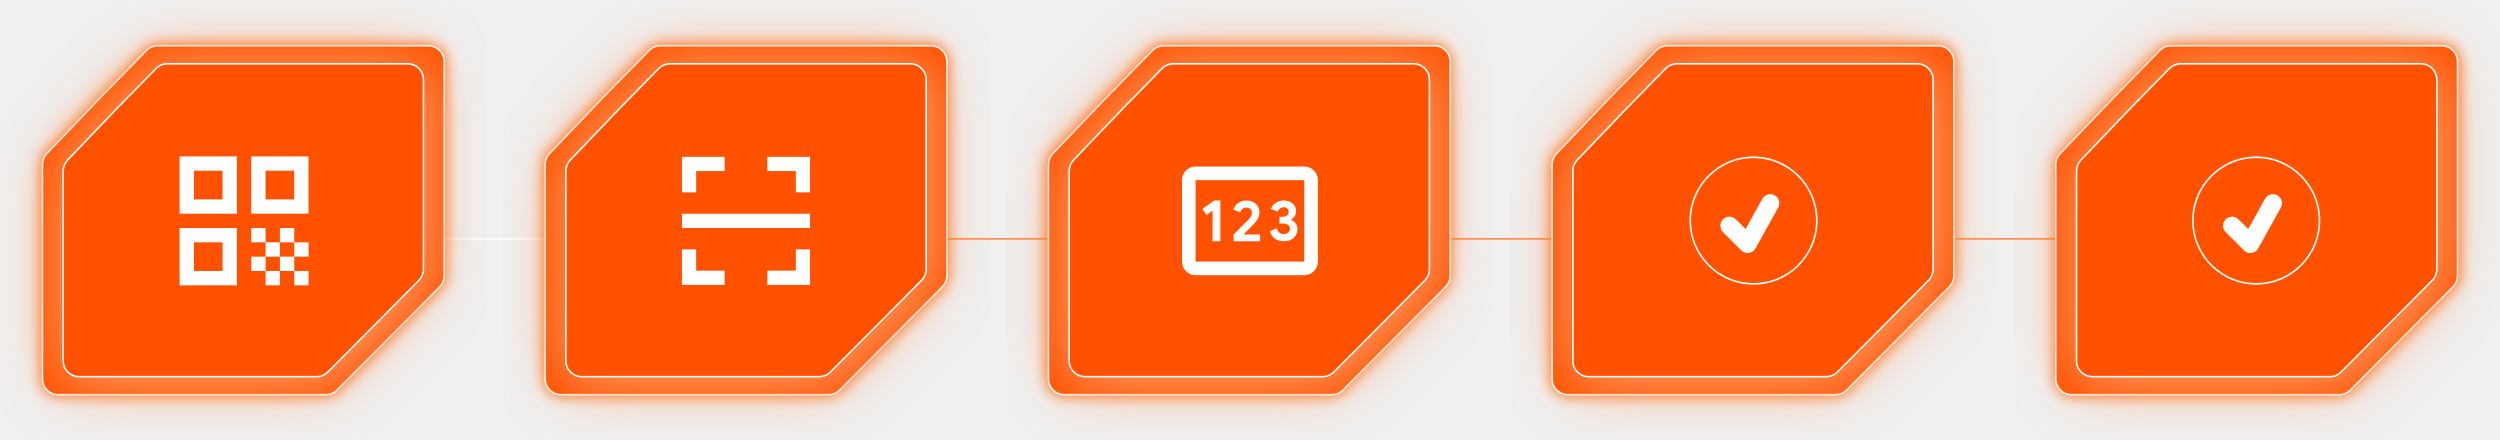
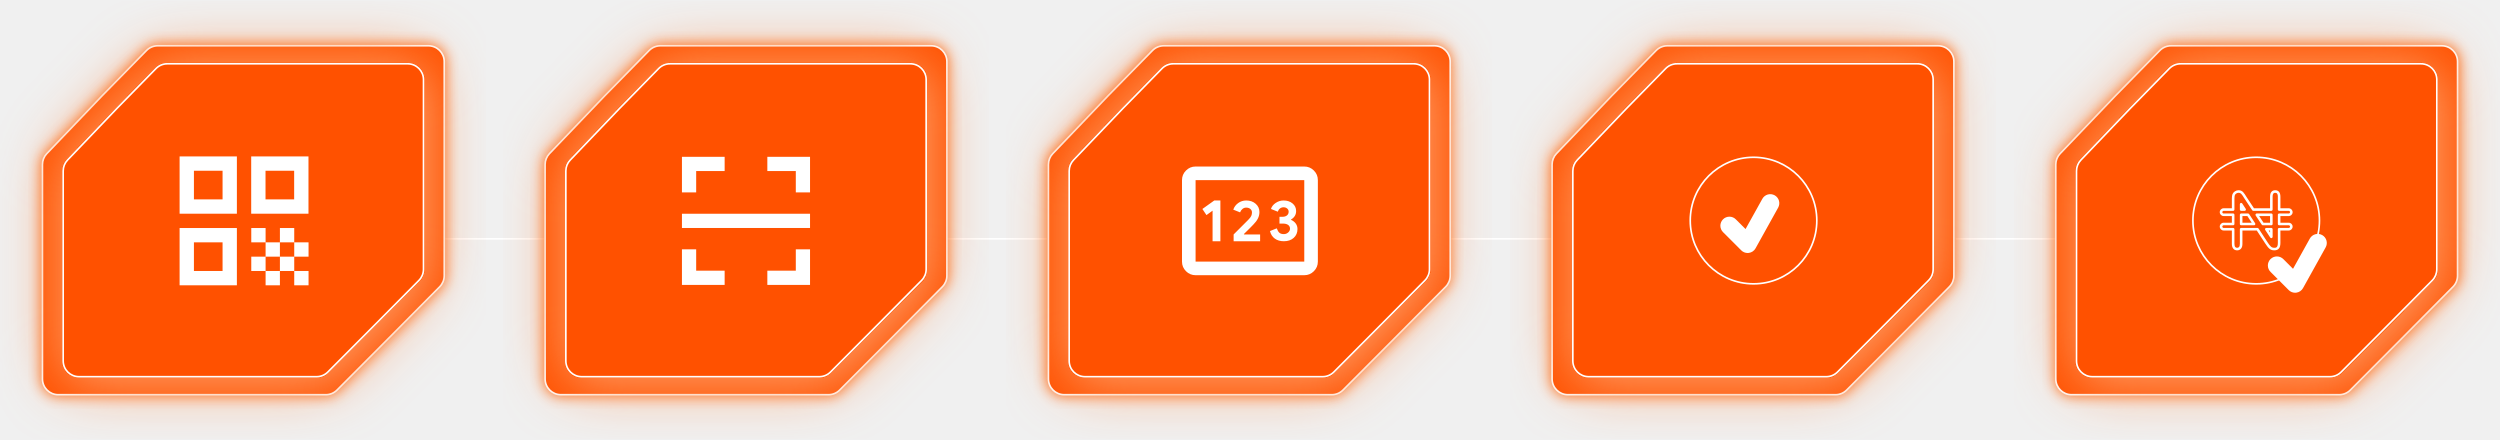
<svg xmlns="http://www.w3.org/2000/svg" width="1502" height="264" viewBox="0 0 1502 264" fill="none">
  <line x1="267" y1="143.5" x2="327" y2="143.5" stroke="white" />
-   <line x1="569" y1="143.5" x2="629" y2="143.5" stroke="#FF8A4A" />
-   <line x1="872" y1="143.5" x2="932" y2="143.5" stroke="#FF8A4A" />
-   <line x1="1175" y1="143.5" x2="1235" y2="143.5" stroke="#FF8A4A" />
-   <g filter="url(#filter0_f_148_24)">
+   <line x1="569" y1="143.5" x2="629" y2="143.5" stroke="white" />
+   <line x1="872" y1="143.5" x2="932" y2="143.5" stroke="white" />
+   <line x1="1175" y1="143.5" x2="1235" y2="143.5" stroke="white" />
+   <g filter="url(#filter0_f_185_1066)">
    <path d="M61.077 57.121L87.653 30.001C89.534 28.082 92.109 27 94.796 27L257.395 27C262.918 27 267.395 31.477 267.395 37V165.634C267.395 168.273 266.352 170.804 264.494 172.677L234.194 203.216L202.829 234.704C200.952 236.588 198.403 237.647 195.744 237.647H35.001C29.479 237.647 25.001 233.17 25.001 227.647L25 98.851C25 96.275 25.994 93.799 27.774 91.938L61.077 57.121Z" fill="#FF5E01" />
  </g>
  <path d="M94.796 27.5H257.396C262.642 27.5 266.896 31.753 266.896 37V165.634C266.896 168.14 265.904 170.546 264.139 172.325L233.839 202.863L202.475 234.352C200.692 236.141 198.27 237.147 195.744 237.147H35.001C29.755 237.147 25.501 232.894 25.501 227.647L25.5 98.851C25.5 96.404 26.444 94.052 28.135 92.284L61.434 57.471L61.435 57.472L88.011 30.351C89.797 28.527 92.243 27.5 94.796 27.5Z" fill="#FF5100" stroke="white" />
-   <g filter="url(#filter1_f_148_24)">
-     <path d="M69.822 64.85L93.365 40.825C95.246 38.906 97.82 37.824 100.507 37.824L244.934 37.824C250.457 37.824 254.934 42.301 254.934 47.824V161.786C254.934 164.424 253.892 166.956 252.033 168.829L225.145 195.928L197.305 223.878C195.429 225.762 192.879 226.821 190.22 226.821H47.454C41.931 226.821 37.454 222.343 37.454 216.821L37.453 102.702C37.453 100.127 38.447 97.651 40.227 95.79L69.822 64.85Z" fill="#FF833B" />
+   <g filter="url(#filter1_f_185_1066)">
+     <path d="M69.826 64.851L93.368 40.826C95.249 38.907 97.823 37.825 100.511 37.825L244.938 37.825C250.461 37.825 254.938 42.303 254.938 47.825V161.787C254.938 164.426 253.895 166.957 252.037 168.83L225.149 195.929L197.309 223.879C195.433 225.763 192.883 226.822 190.224 226.822H47.458C41.935 226.822 37.458 222.345 37.458 216.822L37.457 102.703C37.457 100.128 38.45 97.652 40.23 95.791L69.826 64.851Z" fill="#FF833B" />
  </g>
-   <g filter="url(#filter2_d_148_24)">
-     <path d="M69.822 64.85L93.365 40.825C95.246 38.906 97.82 37.824 100.507 37.824L244.934 37.824C250.457 37.824 254.934 42.301 254.934 47.824V161.786C254.934 164.424 253.892 166.956 252.033 168.829L225.145 195.928L197.305 223.878C195.429 225.762 192.879 226.821 190.22 226.821H47.454C41.931 226.821 37.454 222.343 37.454 216.821L37.453 102.702C37.453 100.127 38.447 97.651 40.227 95.79L69.822 64.85Z" fill="#FF5100" />
-     <path d="M100.507 38.324H244.935C250.181 38.324 254.435 42.578 254.435 47.824V161.786C254.434 164.293 253.443 166.697 251.678 168.477L224.791 195.575L196.951 223.524C195.169 225.314 192.747 226.32 190.221 226.32H47.454C42.208 226.32 37.954 222.067 37.954 216.82L37.953 102.702C37.953 100.256 38.897 97.904 40.588 96.136L70.184 65.195L70.183 65.194L93.722 41.175C95.508 39.352 97.954 38.324 100.507 38.324Z" stroke="white" />
+   <g filter="url(#filter2_d_185_1066)">
+     <path d="M69.826 64.851L93.369 40.826C95.249 38.907 97.824 37.825 100.511 37.825L244.938 37.825C250.461 37.825 254.938 42.302 254.938 47.825V161.787C254.938 164.425 253.895 166.957 252.037 168.83L225.149 195.929L197.309 223.879C195.433 225.763 192.883 226.822 190.224 226.822H47.458C41.935 226.822 37.458 222.344 37.458 216.822L37.457 102.703C37.457 100.128 38.451 97.652 40.231 95.791L69.826 64.851Z" fill="#FF5100" />
+     <path d="M100.511 38.325H244.938C250.185 38.325 254.438 42.579 254.438 47.825V161.787C254.438 164.294 253.447 166.698 251.682 168.478L224.795 195.576L196.955 223.525C195.172 225.315 192.751 226.321 190.225 226.321H47.458C42.211 226.321 37.958 222.068 37.958 216.821L37.957 102.703C37.957 100.257 38.901 97.905 40.592 96.137L70.188 65.196L70.186 65.195L93.726 41.176C95.512 39.352 97.958 38.325 100.511 38.325Z" stroke="white" />
  </g>
-   <path d="M107.906 128.394H142.32V93.981H107.906V128.394ZM116.51 102.584H133.716V119.791H116.51V102.584ZM107.906 171.411H142.32V136.997H107.906V171.411ZM116.51 145.601H133.716V162.808H116.51V145.601ZM150.923 93.981V128.394H185.337V93.981H150.923ZM176.733 119.791H159.527V102.584H176.733V119.791ZM150.966 136.997H159.57V145.601H150.966V136.997ZM159.57 145.601H168.173V154.204H159.57V145.601ZM150.966 154.204H159.57V162.808H150.966V154.204ZM168.173 154.204H176.776V162.808H168.173V154.204ZM176.776 162.808H185.38V171.411H176.776V162.808ZM159.57 162.808H168.173V171.411H159.57V162.808ZM168.173 136.997H176.776V145.601H168.173V136.997ZM176.776 145.601H185.38V154.204H176.776V145.601Z" fill="white" />
-   <g filter="url(#filter3_f_148_24)">
-     <path d="M363.077 57.121L389.654 30.001C391.534 28.082 394.109 27 396.796 27L559.395 27C564.918 27 569.395 31.477 569.395 37V165.634C569.395 168.273 568.352 170.804 566.494 172.677L536.194 203.216L504.829 234.704C502.952 236.588 500.403 237.647 497.744 237.647H337.001C331.479 237.647 327.001 233.17 327.001 227.647L327 98.851C327 96.275 327.994 93.799 329.774 91.938L363.077 57.121Z" fill="#FF5E01" />
+   <path d="M107.904 128.392H142.318V93.978H107.904V128.392ZM116.508 102.582H133.715V119.789H116.508V102.582ZM107.904 171.409H142.318V136.996H107.904V171.409ZM116.508 145.599H133.715V162.806H116.508V145.599ZM150.921 93.978V128.392H185.335V93.978H150.921ZM176.732 119.789H159.525V102.582H176.732V119.789ZM150.964 136.996H159.568V145.599H150.964V136.996ZM159.568 145.599H168.171V154.202H159.568V145.599ZM150.964 154.202H159.568V162.806H150.964V154.202ZM168.171 154.202H176.775V162.806H168.171V154.202ZM176.775 162.806H185.378V171.409H176.775V162.806ZM159.568 162.806H168.171V171.409H159.568V162.806ZM168.171 136.996H176.775V145.599H168.171V136.996ZM176.775 145.599H185.378V154.202H176.775V145.599Z" fill="white" />
+   <g filter="url(#filter3_f_185_1066)">
+     <path d="M363.077 57.121L389.654 30.001C391.534 28.082 394.109 27 396.796 27L559.395 27C564.918 27 569.395 31.477 569.395 37V165.634C569.395 168.273 568.353 170.804 566.494 172.677L536.194 203.216L504.829 234.704C502.952 236.588 500.403 237.647 497.744 237.647H337.001C331.479 237.647 327.001 233.17 327.001 227.647L327 98.851C327 96.275 327.994 93.799 329.774 91.938L363.077 57.121Z" fill="#FF5E01" />
  </g>
  <path d="M396.796 27.5H559.396C564.642 27.5 568.896 31.753 568.896 37V165.634C568.896 168.14 567.904 170.546 566.139 172.325L535.839 202.863L504.475 234.352C502.692 236.141 500.27 237.147 497.744 237.147H337.001C331.755 237.147 327.501 232.894 327.501 227.647L327.5 98.851C327.5 96.404 328.444 94.052 330.135 92.284L363.434 57.471L363.435 57.472L390.011 30.351C391.798 28.527 394.243 27.5 396.796 27.5Z" fill="#FF5100" stroke="white" />
-   <g filter="url(#filter4_f_148_24)">
-     <path d="M371.822 64.85L395.365 40.825C397.246 38.906 399.82 37.824 402.507 37.824L546.934 37.824C552.457 37.824 556.934 42.301 556.934 47.824V161.786C556.934 164.424 555.892 166.956 554.033 168.829L527.145 195.928L499.305 223.878C497.429 225.762 494.879 226.821 492.22 226.821H349.454C343.932 226.821 339.454 222.343 339.454 216.821L339.453 102.702C339.453 100.127 340.447 97.651 342.227 95.79L371.822 64.85Z" fill="#FF833B" />
+   <g filter="url(#filter4_f_185_1066)">
+     <path d="M371.826 64.851L395.369 40.826C397.25 38.907 399.824 37.825 402.511 37.825L546.938 37.825C552.461 37.825 556.938 42.303 556.938 47.825V161.787C556.938 164.426 555.896 166.957 554.037 168.83L527.149 195.929L499.309 223.879C497.433 225.763 494.883 226.822 492.224 226.822H349.458C343.936 226.822 339.458 222.345 339.458 216.822L339.457 102.703C339.457 100.128 340.451 97.652 342.231 95.791L371.826 64.851Z" fill="#FF833B" />
  </g>
-   <g filter="url(#filter5_d_148_24)">
-     <path d="M371.822 64.85L395.365 40.825C397.246 38.906 399.82 37.824 402.507 37.824L546.934 37.824C552.457 37.824 556.934 42.301 556.934 47.824V161.786C556.934 164.424 555.892 166.956 554.033 168.829L527.145 195.928L499.305 223.878C497.429 225.762 494.879 226.821 492.22 226.821H349.454C343.932 226.821 339.454 222.343 339.454 216.821L339.453 102.702C339.453 100.127 340.447 97.651 342.227 95.79L371.822 64.85Z" fill="#FF5100" />
-     <path d="M402.507 38.324H546.935C552.181 38.324 556.435 42.578 556.435 47.824V161.786C556.434 164.293 555.443 166.697 553.678 168.477L526.791 195.575L498.951 223.524C497.169 225.314 494.747 226.32 492.221 226.32H349.454C344.208 226.32 339.954 222.067 339.954 216.82L339.953 102.702C339.953 100.256 340.897 97.904 342.588 96.136L372.184 65.195L372.183 65.194L395.722 41.175C397.508 39.352 399.954 38.324 402.507 38.324Z" stroke="white" />
+   <g filter="url(#filter5_d_185_1066)">
+     <path d="M371.826 64.851L395.369 40.826C397.249 38.907 399.824 37.825 402.511 37.825L546.938 37.825C552.461 37.825 556.938 42.303 556.938 47.825V161.787C556.938 164.426 555.895 166.957 554.037 168.83L527.149 195.929L499.309 223.879C497.433 225.763 494.883 226.822 492.224 226.822H349.458C343.935 226.822 339.458 222.345 339.458 216.822L339.457 102.703C339.457 100.128 340.451 97.652 342.231 95.791L371.826 64.851Z" fill="#FF5100" />
+     <path d="M402.511 38.325H546.938C552.185 38.325 556.438 42.579 556.438 47.825V161.787C556.438 164.294 555.447 166.698 553.682 168.478L526.795 195.576L498.955 223.526C497.172 225.315 494.75 226.321 492.225 226.322H349.458C344.211 226.321 339.958 222.068 339.958 216.822L339.957 102.703C339.957 100.257 340.901 97.905 342.592 96.137L372.187 65.197L372.186 65.196L395.726 41.176C397.512 39.353 399.958 38.325 402.511 38.325Z" stroke="white" />
  </g>
  <path d="M461.017 94.215H486.67V115.592H478.119V102.766H461.017V94.215ZM435.364 94.215V102.766H418.262V115.592H409.711V94.215H435.364ZM461.017 171.174V162.623H478.119V149.796H486.67V171.174H461.017ZM435.364 171.174H409.711V149.796H418.262V162.623H435.364V171.174ZM409.711 128.419H486.67V136.97H409.711V128.419Z" fill="white" />
-   <g filter="url(#filter6_f_148_24)">
-     <path d="M665.077 57.121L691.654 30.001C693.534 28.082 696.109 27 698.796 27L861.395 27C866.918 27 871.395 31.477 871.395 37V165.634C871.395 168.273 870.352 170.804 868.494 172.677L838.194 203.216L806.829 234.704C804.952 236.588 802.403 237.647 799.744 237.647H639.001C633.479 237.647 629.001 233.17 629.001 227.647L629 98.851C629 96.275 629.994 93.799 631.774 91.938L665.077 57.121Z" fill="#FF5E01" />
+   <g filter="url(#filter6_f_185_1066)">
+     <path d="M665.077 57.121L691.654 30.001C693.534 28.082 696.109 27 698.796 27L861.395 27C866.918 27 871.395 31.477 871.395 37V165.634C871.395 168.273 870.353 170.804 868.494 172.677L838.194 203.216L806.829 234.704C804.952 236.588 802.403 237.647 799.744 237.647H639.001C633.479 237.647 629.001 233.17 629.001 227.647L629 98.851C629 96.275 629.994 93.799 631.774 91.938L665.077 57.121Z" fill="#FF5E01" />
  </g>
-   <path d="M699.187 27.5H861.786C867.033 27.5 871.286 31.753 871.286 37V165.634C871.286 168.14 870.295 170.546 868.529 172.325L838.229 202.863L806.865 234.352C805.083 236.141 802.661 237.147 800.135 237.147H639.392C634.145 237.147 629.892 232.894 629.892 227.647L629.891 98.851C629.891 96.404 630.834 94.052 632.525 92.284L665.824 57.471L665.825 57.472L692.401 30.351C694.188 28.527 696.634 27.5 699.187 27.5Z" fill="#FF5100" stroke="white" />
-   <g filter="url(#filter7_f_148_24)">
-     <path d="M673.822 64.85L697.365 40.825C699.246 38.906 701.82 37.824 704.507 37.824L848.934 37.824C854.457 37.824 858.934 42.301 858.934 47.824V161.786C858.934 164.424 857.892 166.956 856.033 168.829L829.145 195.928L801.305 223.878C799.429 225.762 796.879 226.821 794.22 226.821H651.454C645.932 226.821 641.454 222.343 641.454 216.821L641.453 102.702C641.453 100.127 642.447 97.651 644.227 95.79L673.822 64.85Z" fill="#FF833B" />
+   <path d="M699.19 27.5H861.79C867.037 27.5 871.29 31.753 871.29 37V165.634C871.29 168.14 870.299 170.546 868.533 172.325L838.233 202.863L806.869 234.352C805.087 236.141 802.665 237.147 800.139 237.147H639.396C634.149 237.147 629.896 232.894 629.896 227.647L629.895 98.851C629.895 96.404 630.838 94.052 632.529 92.284L665.828 57.471L665.829 57.472L692.405 30.351C694.192 28.527 696.638 27.5 699.19 27.5Z" fill="#FF5100" stroke="white" />
+   <g filter="url(#filter7_f_185_1066)">
+     <path d="M673.826 64.851L697.369 40.826C699.249 38.907 701.824 37.825 704.511 37.825L848.938 37.825C854.461 37.825 858.938 42.303 858.938 47.825V161.787C858.938 164.426 857.896 166.957 856.037 168.83L829.149 195.929L801.309 223.879C799.433 225.763 796.883 226.822 794.224 226.822H651.458C645.935 226.822 641.458 222.345 641.458 216.822L641.457 102.703C641.457 100.128 642.451 97.652 644.231 95.791L673.826 64.851Z" fill="#FF833B" />
  </g>
-   <g filter="url(#filter8_d_148_24)">
-     <path d="M674.22 64.85L697.763 40.825C699.644 38.906 702.218 37.824 704.905 37.824L849.333 37.824C854.856 37.824 859.333 42.301 859.333 47.824V161.786C859.333 164.424 858.29 166.956 856.432 168.829L829.544 195.928L801.704 223.878C799.827 225.762 797.278 226.821 794.619 226.821H651.853C646.33 226.821 641.853 222.343 641.853 216.821L641.852 102.702C641.852 100.127 642.845 97.651 644.625 95.79L674.22 64.85Z" fill="#FF5100" />
-     <path d="M704.905 38.324H849.333C854.58 38.324 858.833 42.578 858.833 47.824V161.786C858.833 164.293 857.842 166.697 856.076 168.477L829.189 195.575L801.35 223.524C799.567 225.314 797.145 226.32 794.619 226.32H651.853C646.606 226.32 642.353 222.067 642.353 216.82L642.352 102.702C642.352 100.256 643.295 97.904 644.986 96.136L674.582 65.195L674.581 65.194L698.12 41.175C699.907 39.352 702.352 38.324 704.905 38.324Z" stroke="white" />
+   <g filter="url(#filter8_d_185_1066)">
+     <path d="M674.22 64.851L697.763 40.826C699.644 38.907 702.218 37.825 704.905 37.825L849.333 37.825C854.856 37.825 859.333 42.303 859.333 47.825V161.787C859.333 164.426 858.29 166.957 856.431 168.83L829.544 195.929L801.704 223.879C799.827 225.763 797.278 226.822 794.619 226.822H651.853C646.33 226.822 641.853 222.345 641.853 216.822L641.851 102.703C641.851 100.128 642.845 97.652 644.625 95.791L674.22 64.851Z" fill="#FF5100" />
+     <path d="M704.905 38.325H849.333C854.58 38.325 858.833 42.579 858.833 47.825V161.787C858.833 164.294 857.842 166.698 856.076 168.478L829.189 195.576L801.349 223.526C799.567 225.315 797.145 226.321 794.619 226.322H651.852C646.606 226.321 642.352 222.068 642.352 216.822L642.351 102.703C642.351 100.257 643.295 97.905 644.986 96.137L674.582 65.197L674.581 65.196L698.12 41.176C699.907 39.353 702.352 38.325 704.905 38.325Z" stroke="white" />
  </g>
-   <path d="M718.303 165.341C716.058 165.341 714.137 164.542 712.54 162.945C710.943 161.348 710.143 159.426 710.141 157.179V108.205C710.141 105.961 710.941 104.04 712.54 102.443C714.14 100.846 716.061 100.046 718.303 100.043H783.601C785.845 100.043 787.768 100.843 789.367 102.443C790.967 104.042 791.766 105.963 791.763 108.205V157.179C791.763 159.423 790.965 161.346 789.367 162.945C787.77 164.545 785.848 165.344 783.601 165.341H718.303ZM728.506 144.935H733.199V120.449H729.526L722.384 125.55L724.833 129.223L728.506 126.57V144.935ZM741.157 144.935H757.074V140.854H747.483L747.279 140.65C748.707 139.29 749.881 138.133 750.801 137.181C751.72 136.229 752.451 135.481 752.992 134.937C754.217 133.712 755.135 132.488 755.747 131.264C756.359 130.039 756.665 128.747 756.665 127.386C756.665 125.414 755.917 123.764 754.421 122.436C752.924 121.108 751.02 120.446 748.707 120.449C746.939 120.449 745.34 120.959 743.912 121.979C742.484 122.999 741.497 124.326 740.953 125.958L745.034 127.591C745.374 126.706 745.868 126.008 746.516 125.497C747.163 124.985 747.894 124.731 748.707 124.734C749.728 124.734 750.561 125.006 751.209 125.55C751.857 126.094 752.179 126.774 752.176 127.591C752.176 128.339 752.04 129.037 751.768 129.684C751.496 130.332 750.884 131.13 749.932 132.08L746.667 135.345L741.157 140.854V144.935ZM771.357 144.935C773.806 144.935 775.779 144.255 777.275 142.895C778.772 141.534 779.52 139.766 779.52 137.589C779.52 136.365 779.18 135.277 778.499 134.324C777.819 133.372 776.867 132.624 775.643 132.08V131.876C776.595 131.332 777.343 130.634 777.887 129.782C778.431 128.931 778.704 127.928 778.704 126.774C778.704 124.938 777.989 123.424 776.561 122.232C775.133 121.04 773.33 120.446 771.153 120.449C769.453 120.449 767.872 120.942 766.411 121.93C764.95 122.918 764.014 124.124 763.603 125.55L767.684 127.182C767.957 126.366 768.399 125.72 769.011 125.244C769.623 124.768 770.337 124.53 771.153 124.53C772.038 124.53 772.77 124.785 773.349 125.297C773.929 125.808 774.217 126.437 774.214 127.182C774.214 128.135 773.874 128.883 773.194 129.427C772.514 129.971 771.63 130.243 770.541 130.243H768.705V134.324H770.745C772.106 134.324 773.16 134.596 773.908 135.141C774.656 135.685 775.03 136.433 775.03 137.385C775.03 138.269 774.656 139.035 773.908 139.683C773.16 140.33 772.31 140.653 771.357 140.65C770.201 140.65 769.317 140.396 768.705 139.887C768.093 139.378 767.548 138.476 767.072 137.181L762.991 138.814C763.467 140.786 764.437 142.3 765.901 143.356C767.365 144.412 769.184 144.938 771.357 144.935ZM718.303 157.179H783.601V108.205H718.303V157.179Z" fill="white" />
-   <g filter="url(#filter9_f_148_24)">
+   <path d="M718.309 165.343C716.064 165.343 714.143 164.544 712.546 162.947C710.949 161.35 710.149 159.428 710.146 157.181V108.207C710.146 105.962 710.946 104.042 712.546 102.445C714.146 100.847 716.067 100.048 718.309 100.045H783.607C785.851 100.045 787.774 100.845 789.373 102.445C790.973 104.044 791.772 105.965 791.769 108.207V157.181C791.769 159.425 790.97 161.347 789.373 162.947C787.776 164.547 785.854 165.346 783.607 165.343H718.309ZM728.512 144.937H733.205V120.45H729.532L722.39 125.552L724.839 129.225L728.512 126.572V144.937ZM741.163 144.937H757.079V140.856H747.489L747.285 140.652C748.713 139.292 749.887 138.135 750.807 137.183C751.726 136.231 752.457 135.483 752.998 134.938C754.223 133.714 755.141 132.49 755.753 131.265C756.365 130.041 756.671 128.749 756.671 127.388C756.671 125.416 755.923 123.766 754.427 122.438C752.93 121.11 751.026 120.448 748.713 120.45C746.945 120.45 745.346 120.961 743.918 121.981C742.489 123.001 741.503 124.328 740.959 125.96L745.04 127.592C745.38 126.708 745.874 126.01 746.522 125.499C747.169 124.987 747.9 124.733 748.713 124.736C749.733 124.736 750.567 125.008 751.215 125.552C751.862 126.096 752.185 126.776 752.182 127.592C752.182 128.341 752.046 129.039 751.774 129.686C751.502 130.334 750.89 131.132 749.937 132.082L746.673 135.347L741.163 140.856V144.937ZM771.363 144.937C773.812 144.937 775.785 144.257 777.281 142.897C778.777 141.536 779.526 139.768 779.526 137.591C779.526 136.367 779.185 135.279 778.505 134.326C777.825 133.374 776.873 132.626 775.649 132.082V131.878C776.601 131.333 777.349 130.636 777.893 129.784C778.437 128.932 778.709 127.93 778.709 126.776C778.709 124.94 777.995 123.426 776.567 122.234C775.138 121.042 773.336 120.448 771.159 120.45C769.459 120.45 767.878 120.944 766.417 121.932C764.956 122.92 764.02 124.126 763.609 125.552L767.69 127.184C767.962 126.368 768.405 125.722 769.017 125.246C769.629 124.77 770.343 124.532 771.159 124.532C772.044 124.532 772.775 124.787 773.355 125.299C773.934 125.81 774.223 126.439 774.22 127.184C774.22 128.137 773.88 128.885 773.2 129.429C772.52 129.973 771.635 130.245 770.547 130.245H768.711V134.326H770.751C772.112 134.326 773.166 134.598 773.914 135.143C774.662 135.687 775.036 136.435 775.036 137.387C775.036 138.271 774.662 139.037 773.914 139.685C773.166 140.332 772.316 140.655 771.363 140.652C770.207 140.652 769.323 140.398 768.711 139.889C768.098 139.38 767.554 138.478 767.078 137.183L762.997 138.816C763.473 140.788 764.443 142.302 765.907 143.358C767.371 144.413 769.189 144.94 771.363 144.937ZM718.309 157.181H783.607V108.207H718.309V157.181Z" fill="white" />
+   <g filter="url(#filter9_f_185_1066)">
    <path d="M968.077 57.121L994.654 30.001C996.534 28.082 999.109 27 1001.8 27L1164.4 27C1169.92 27 1174.4 31.477 1174.4 37V165.634C1174.4 168.273 1173.35 170.804 1171.49 172.677L1141.19 203.216L1109.83 234.704C1107.95 236.588 1105.4 237.647 1102.74 237.647H942.001C936.479 237.647 932.001 233.17 932.001 227.647L932 98.851C932 96.275 932.994 93.799 934.774 91.938L968.077 57.121Z" fill="#FF5E01" />
  </g>
  <path d="M1001.8 27.5H1164.4C1169.64 27.5 1173.9 31.753 1173.9 37V165.634C1173.9 168.14 1172.9 170.546 1171.14 172.325L1140.84 202.863L1109.47 234.352C1107.69 236.141 1105.27 237.147 1102.74 237.147H942.001C936.755 237.147 932.501 232.894 932.501 227.647L932.5 98.851C932.5 96.404 933.444 94.052 935.135 92.284L968.434 57.471L968.435 57.472L995.011 30.351C996.798 28.527 999.243 27.5 1001.8 27.5Z" fill="#FF5100" stroke="white" />
-   <g filter="url(#filter10_f_148_24)">
-     <path d="M976.822 64.85L1000.36 40.825C1002.25 38.906 1004.82 37.824 1007.51 37.824L1151.93 37.824C1157.46 37.824 1161.93 42.301 1161.93 47.824V161.786C1161.93 164.424 1160.89 166.956 1159.03 168.829L1132.15 195.928L1104.31 223.878C1102.43 225.762 1099.88 226.821 1097.22 226.821H954.454C948.932 226.821 944.454 222.343 944.454 216.821L944.453 102.702C944.453 100.127 945.447 97.651 947.227 95.79L976.822 64.85Z" fill="#FF833B" />
+   <g filter="url(#filter10_f_185_1066)">
+     <path d="M976.826 64.851L1000.37 40.826C1002.25 38.907 1004.82 37.825 1007.51 37.825L1151.94 37.825C1157.46 37.825 1161.94 42.303 1161.94 47.825V161.787C1161.94 164.426 1160.9 166.957 1159.04 168.83L1132.15 195.929L1104.31 223.879C1102.43 225.763 1099.88 226.822 1097.22 226.822H954.458C948.935 226.822 944.458 222.345 944.458 216.822L944.457 102.703C944.457 100.128 945.451 97.652 947.231 95.791L976.826 64.851Z" fill="#FF833B" />
  </g>
-   <g filter="url(#filter11_d_148_24)">
-     <path d="M976.822 64.85L1000.36 40.825C1002.25 38.906 1004.82 37.824 1007.51 37.824L1151.93 37.824C1157.46 37.824 1161.93 42.301 1161.93 47.824V161.786C1161.93 164.424 1160.89 166.956 1159.03 168.829L1132.15 195.928L1104.31 223.878C1102.43 225.762 1099.88 226.821 1097.22 226.821H954.454C948.932 226.821 944.454 222.343 944.454 216.821L944.453 102.702C944.453 100.127 945.447 97.651 947.227 95.79L976.822 64.85Z" fill="#FF5100" />
-     <path d="M1007.51 38.324H1151.93C1157.18 38.324 1161.43 42.578 1161.43 47.824V161.786C1161.43 164.293 1160.44 166.697 1158.68 168.477L1131.79 195.575L1103.95 223.524C1102.17 225.314 1099.75 226.32 1097.22 226.32H954.454C949.208 226.32 944.954 222.067 944.954 216.82L944.953 102.702C944.953 100.256 945.897 97.904 947.588 96.136L977.184 65.195L977.183 65.194L1000.72 41.175C1002.51 39.352 1004.95 38.324 1007.51 38.324Z" stroke="white" />
+   <g filter="url(#filter11_d_185_1066)">
+     <path d="M976.826 64.851L1000.37 40.826C1002.25 38.907 1004.82 37.825 1007.51 37.825L1151.94 37.825C1157.46 37.825 1161.94 42.303 1161.94 47.825V161.787C1161.94 164.426 1160.9 166.957 1159.04 168.83L1132.15 195.929L1104.31 223.879C1102.43 225.763 1099.88 226.822 1097.22 226.822H954.458C948.935 226.822 944.458 222.345 944.458 216.822L944.457 102.703C944.457 100.128 945.45 97.652 947.231 95.791L976.826 64.851Z" fill="#FF5100" />
+     <path d="M1007.51 38.325H1151.94C1157.18 38.325 1161.44 42.579 1161.44 47.825V161.787C1161.44 164.294 1160.45 166.698 1158.68 168.478L1131.79 195.576L1103.95 223.526C1102.17 225.315 1099.75 226.321 1097.22 226.322H954.458C949.211 226.321 944.958 222.068 944.958 216.822L944.957 102.703C944.957 100.257 945.901 97.905 947.592 96.137L977.187 65.197L977.186 65.196L1000.73 41.176C1002.51 39.353 1004.96 38.325 1007.51 38.325Z" stroke="white" />
  </g>
  <circle cx="1053.52" cy="132.517" r="38.017" stroke="white" />
-   <path d="M1066.21 117.333C1065.59 116.986 1064.9 116.766 1064.19 116.684C1063.48 116.602 1062.77 116.661 1062.08 116.858C1061.39 117.054 1060.75 117.383 1060.19 117.828C1059.63 118.272 1059.17 118.822 1058.82 119.446L1048.72 137.616L1042.94 131.838C1042.44 131.318 1041.84 130.904 1041.18 130.619C1040.52 130.334 1039.8 130.184 1039.08 130.177C1038.36 130.171 1037.64 130.309 1036.97 130.582C1036.3 130.856 1035.7 131.26 1035.19 131.77C1034.68 132.281 1034.27 132.888 1034 133.556C1033.73 134.225 1033.59 134.941 1033.59 135.663C1033.6 136.385 1033.75 137.099 1034.04 137.762C1034.32 138.426 1034.73 139.026 1035.25 139.527L1046.13 150.404C1047.16 151.435 1048.55 152.001 1049.98 152.001L1050.73 151.946C1051.56 151.83 1052.36 151.521 1053.05 151.045C1053.75 150.569 1054.32 149.938 1054.73 149.202L1068.33 124.73C1068.67 124.105 1068.89 123.419 1068.97 122.709C1069.06 122 1069 121.281 1068.8 120.594C1068.61 119.908 1068.28 119.266 1067.83 118.707C1067.39 118.147 1066.84 117.68 1066.21 117.333Z" fill="white" />
-   <g filter="url(#filter12_f_148_24)">
+   <path d="M1066.22 117.333C1065.59 116.986 1064.9 116.765 1064.19 116.684C1063.48 116.602 1062.77 116.661 1062.08 116.857C1061.39 117.053 1060.75 117.383 1060.19 117.827C1059.63 118.271 1059.17 118.821 1058.82 119.446L1048.72 137.615L1042.94 131.837C1042.44 131.318 1041.84 130.903 1041.18 130.618C1040.52 130.333 1039.8 130.183 1039.08 130.177C1038.36 130.171 1037.64 130.308 1036.97 130.582C1036.3 130.855 1035.7 131.259 1035.19 131.77C1034.68 132.28 1034.27 132.888 1034 133.556C1033.73 134.224 1033.59 134.94 1033.59 135.662C1033.6 136.385 1033.75 137.098 1034.04 137.762C1034.32 138.425 1034.73 139.025 1035.25 139.527L1046.13 150.404C1047.16 151.434 1048.55 152 1049.98 152L1050.73 151.946C1051.56 151.829 1052.36 151.521 1053.05 151.044C1053.75 150.568 1054.32 149.938 1054.73 149.202L1068.33 124.729C1068.67 124.105 1068.89 123.418 1068.97 122.709C1069.06 121.999 1069 121.281 1068.8 120.594C1068.61 119.907 1068.28 119.266 1067.83 118.706C1067.39 118.147 1066.84 117.68 1066.22 117.333Z" fill="white" />
+   <g filter="url(#filter12_f_185_1066)">
    <path d="M1271.08 57.121L1297.65 30.001C1299.53 28.082 1302.11 27 1304.8 27L1467.4 27C1472.92 27 1477.4 31.477 1477.4 37V165.634C1477.4 168.273 1476.35 170.804 1474.49 172.677L1444.19 203.216L1412.83 234.704C1410.95 236.588 1408.4 237.647 1405.74 237.647H1245C1239.48 237.647 1235 233.17 1235 227.647L1235 98.851C1235 96.275 1235.99 93.799 1237.77 91.938L1271.08 57.121Z" fill="#FF5E01" />
  </g>
-   <path d="M1304.41 27.5H1467C1472.25 27.5 1476.5 31.753 1476.5 37V165.634C1476.5 168.14 1475.51 170.546 1473.75 172.325L1443.45 202.863L1412.08 234.352C1410.3 236.141 1407.88 237.147 1405.35 237.147H1244.61C1239.36 237.147 1235.11 232.894 1235.11 227.647L1235.11 98.851C1235.11 96.404 1236.05 94.052 1237.74 92.284L1271.04 57.471L1271.04 57.472L1297.62 30.351C1299.41 28.527 1301.85 27.5 1304.41 27.5Z" fill="#FF5100" stroke="white" />
-   <g filter="url(#filter13_f_148_24)">
-     <path d="M1279.83 64.85L1303.37 40.825C1305.25 38.906 1307.83 37.824 1310.51 37.824L1454.94 37.824C1460.47 37.824 1464.94 42.301 1464.94 47.824V161.786C1464.94 164.424 1463.9 166.956 1462.04 168.829L1435.15 195.928L1407.31 223.878C1405.44 225.762 1402.89 226.821 1400.23 226.821H1257.46C1251.94 226.821 1247.46 222.343 1247.46 216.821L1247.46 102.702C1247.46 100.127 1248.45 97.651 1250.23 95.79L1279.83 64.85Z" fill="#FF833B" />
+   <path d="M1304.4 27.5H1467C1472.25 27.5 1476.5 31.753 1476.5 37V165.634C1476.5 168.14 1475.51 170.546 1473.74 172.325L1443.44 202.863L1412.08 234.352C1410.3 236.141 1407.88 237.147 1405.35 237.147H1244.61C1239.36 237.147 1235.11 232.894 1235.11 227.647L1235.11 98.851C1235.11 96.404 1236.05 94.052 1237.74 92.284L1271.04 57.471L1271.04 57.472L1297.62 30.351C1299.4 28.527 1301.85 27.5 1304.4 27.5Z" fill="#FF5100" stroke="white" />
+   <g filter="url(#filter13_f_185_1066)">
+     <path d="M1279.83 64.851L1303.37 40.826C1305.25 38.907 1307.82 37.825 1310.51 37.825L1454.94 37.825C1460.46 37.825 1464.94 42.303 1464.94 47.825V161.787C1464.94 164.426 1463.9 166.957 1462.04 168.83L1435.15 195.929L1407.31 223.879C1405.43 225.763 1402.88 226.822 1400.22 226.822H1257.46C1251.94 226.822 1247.46 222.345 1247.46 216.822L1247.46 102.703C1247.46 100.128 1248.45 97.652 1250.23 95.791L1279.83 64.851Z" fill="#FF833B" />
  </g>
-   <g filter="url(#filter14_d_148_24)">
-     <path d="M1279.43 64.85L1302.97 40.825C1304.85 38.906 1307.43 37.824 1310.12 37.824L1454.54 37.824C1460.07 37.824 1464.54 42.301 1464.54 47.824V161.786C1464.54 164.424 1463.5 166.956 1461.64 168.829L1434.75 195.928L1406.91 223.878C1405.04 225.762 1402.49 226.821 1399.83 226.821H1257.06C1251.54 226.821 1247.06 222.343 1247.06 216.821L1247.06 102.702C1247.06 100.127 1248.06 97.651 1249.84 95.79L1279.43 64.85Z" fill="#FF5100" />
-     <path d="M1310.12 38.324H1454.54C1459.79 38.324 1464.04 42.578 1464.04 47.824V161.786C1464.04 164.293 1463.05 166.697 1461.29 168.477L1434.4 195.575L1406.56 223.524C1404.78 225.314 1402.36 226.32 1399.83 226.32H1257.06C1251.82 226.32 1247.56 222.067 1247.56 216.82L1247.56 102.702C1247.56 100.256 1248.51 97.904 1250.2 96.136L1279.79 65.195L1279.79 65.194L1303.33 41.175C1305.12 39.352 1307.56 38.324 1310.12 38.324Z" stroke="white" />
+   <g filter="url(#filter14_d_185_1066)">
+     <path d="M1279.43 64.851L1302.97 40.826C1304.85 38.907 1307.43 37.825 1310.12 37.825L1454.54 37.825C1460.07 37.825 1464.54 42.303 1464.54 47.825V161.787C1464.54 164.426 1463.5 166.957 1461.64 168.83L1434.75 195.929L1406.91 223.879C1405.04 225.763 1402.49 226.822 1399.83 226.822H1257.06C1251.54 226.822 1247.06 222.345 1247.06 216.822L1247.06 102.703C1247.06 100.128 1248.06 97.652 1249.84 95.791L1279.43 64.851Z" fill="#FF5100" />
+     <path d="M1310.12 38.325H1454.54C1459.79 38.325 1464.04 42.579 1464.04 47.825V161.787C1464.04 164.294 1463.05 166.698 1461.29 168.478L1434.4 195.576L1406.56 223.526C1404.78 225.315 1402.36 226.321 1399.83 226.322H1257.06C1251.82 226.321 1247.56 222.068 1247.56 216.822L1247.56 102.703C1247.56 100.257 1248.51 97.905 1250.2 96.137L1279.79 65.197L1279.79 65.196L1303.33 41.176C1305.12 39.353 1307.56 38.325 1310.12 38.325Z" stroke="white" />
  </g>
  <circle cx="1355.52" cy="132.517" r="38.017" stroke="white" />
-   <path d="M1368.21 117.333C1367.59 116.986 1366.9 116.766 1366.19 116.684C1365.48 116.602 1364.77 116.661 1364.08 116.858C1363.39 117.054 1362.75 117.383 1362.19 117.828C1361.63 118.272 1361.17 118.822 1360.82 119.446L1350.72 137.616L1344.94 131.838C1344.44 131.318 1343.84 130.904 1343.18 130.619C1342.52 130.334 1341.8 130.184 1341.08 130.177C1340.36 130.171 1339.64 130.309 1338.97 130.582C1338.3 130.856 1337.7 131.26 1337.19 131.77C1336.68 132.281 1336.27 132.888 1336 133.556C1335.73 134.225 1335.59 134.941 1335.59 135.663C1335.6 136.385 1335.75 137.099 1336.04 137.762C1336.32 138.426 1336.73 139.026 1337.25 139.527L1348.13 150.404C1349.16 151.435 1350.55 152.001 1351.98 152.001L1352.73 151.946C1353.56 151.83 1354.36 151.521 1355.05 151.045C1355.75 150.569 1356.32 149.938 1356.73 149.202L1370.33 124.73C1370.67 124.105 1370.89 123.419 1370.97 122.709C1371.06 122 1371 121.281 1370.8 120.594C1370.61 119.908 1370.28 119.266 1369.83 118.707C1369.39 118.147 1368.84 117.68 1368.21 117.333Z" fill="white" />
+   <path d="M1395.15 141.216C1394.52 140.869 1393.84 140.649 1393.13 140.567C1392.42 140.485 1391.7 140.544 1391.01 140.741C1390.32 140.937 1389.68 141.266 1389.12 141.711C1388.56 142.155 1388.1 142.705 1387.75 143.329L1377.65 161.499L1371.88 155.721C1371.37 155.201 1370.77 154.787 1370.11 154.502C1369.45 154.217 1368.73 154.067 1368.01 154.061C1367.29 154.054 1366.57 154.192 1365.91 154.465C1365.24 154.739 1364.63 155.143 1364.12 155.653C1363.61 156.164 1363.2 156.771 1362.93 157.439C1362.66 158.108 1362.52 158.824 1362.53 159.546C1362.53 160.268 1362.68 160.982 1362.97 161.645C1363.25 162.309 1363.67 162.909 1364.19 163.411L1375.06 174.287C1376.09 175.318 1377.48 175.884 1378.91 175.884L1379.66 175.829C1380.5 175.713 1381.29 175.404 1381.98 174.928C1382.68 174.452 1383.25 173.821 1383.66 173.086L1397.26 148.613C1397.6 147.988 1397.83 147.302 1397.91 146.592C1397.99 145.883 1397.93 145.164 1397.73 144.477C1397.54 143.791 1397.21 143.149 1396.77 142.59C1396.32 142.03 1395.77 141.563 1395.15 141.216Z" fill="white" />
+   <path d="M1366.39 150.413C1365.77 150.413 1365.21 150.322 1364.72 150.145C1364.23 149.971 1363.76 149.685 1363.33 149.3C1362.9 148.913 1362.48 148.45 1362.11 147.922C1361.72 147.384 1361.34 146.837 1360.97 146.294L1355.87 138.488H1347.25V146.493C1347.25 147.791 1346.95 148.779 1346.36 149.434C1345.76 150.092 1345.01 150.412 1344.08 150.412C1343.11 150.412 1342.36 150.088 1341.78 149.423C1341.2 148.762 1340.9 147.776 1340.9 146.493V138.488H1335.97C1334.68 138.488 1333.63 137.438 1333.63 136.147C1333.63 134.856 1334.68 133.806 1335.97 133.806H1340.9V129.81H1335.97C1334.68 129.811 1333.63 128.76 1333.63 127.47C1333.63 126.18 1334.68 125.129 1335.97 125.129H1340.9V119.294C1340.9 118.167 1341.03 117.281 1341.27 116.662C1341.57 115.946 1342.04 115.393 1342.73 114.951C1343.41 114.508 1344.13 114.293 1344.92 114.293C1345.53 114.293 1346.06 114.393 1346.5 114.591C1346.94 114.794 1347.32 115.058 1347.65 115.397C1347.99 115.742 1348.33 116.194 1348.69 116.739C1349.05 117.301 1349.42 117.886 1349.81 118.51L1354.19 125.129H1363.85V118.213C1363.85 116.897 1364.13 115.903 1364.68 115.256C1365.24 114.608 1365.97 114.293 1366.92 114.293C1367.91 114.293 1368.66 114.608 1369.23 115.258C1369.79 115.904 1370.07 116.899 1370.07 118.213V125.129H1375.07C1376.36 125.129 1377.41 126.179 1377.41 127.47C1377.41 128.761 1376.36 129.811 1375.07 129.811H1370.07V133.807H1375.07C1376.36 133.807 1377.41 134.857 1377.41 136.148C1377.41 137.439 1376.36 138.488 1375.07 138.488H1370.07V145.941C1370.07 148.95 1368.87 150.413 1366.39 150.413ZM1346.48 136.943H1356.29C1356.55 136.943 1356.8 137.075 1356.94 137.293L1362.25 145.437C1362.61 145.957 1362.99 146.495 1363.36 147.024C1363.67 147.457 1364.01 147.835 1364.36 148.148C1364.64 148.402 1364.94 148.584 1365.24 148.692C1365.57 148.81 1365.95 148.869 1366.4 148.869C1367.3 148.869 1368.53 148.869 1368.53 145.941V137.716C1368.53 137.289 1368.88 136.943 1369.3 136.943H1375.07C1375.51 136.943 1375.86 136.586 1375.86 136.147C1375.86 135.708 1375.51 135.351 1375.07 135.351H1369.3C1368.87 135.351 1368.53 135.005 1368.53 134.579V129.038C1368.53 128.611 1368.87 128.265 1369.3 128.265H1375.07C1375.51 128.265 1375.86 127.909 1375.86 127.47C1375.86 127.031 1375.51 126.674 1375.07 126.674H1369.3C1368.87 126.674 1368.53 126.328 1368.53 125.901V118.213C1368.53 117.054 1368.27 116.518 1368.06 116.272C1367.87 116.057 1367.59 115.837 1366.92 115.837C1366.42 115.837 1366.11 115.961 1365.85 116.263C1365.64 116.51 1365.39 117.047 1365.39 118.212V125.901C1365.39 126.327 1365.05 126.674 1364.62 126.674H1353.77C1353.51 126.674 1353.27 126.543 1353.13 126.327L1348.52 119.35C1348.12 118.716 1347.74 118.134 1347.39 117.576C1347.09 117.117 1346.81 116.747 1346.54 116.476C1346.35 116.275 1346.12 116.119 1345.86 115.996C1345.63 115.893 1345.31 115.837 1344.92 115.837C1344.43 115.837 1344 115.968 1343.57 116.247C1343.15 116.52 1342.87 116.837 1342.7 117.244C1342.61 117.47 1342.45 118.069 1342.45 119.294V125.901C1342.45 126.327 1342.1 126.674 1341.68 126.674H1335.97C1335.53 126.674 1335.17 127.031 1335.17 127.47C1335.17 127.909 1335.53 128.265 1335.97 128.265H1341.68C1342.1 128.265 1342.45 128.611 1342.45 129.038V134.579C1342.45 135.006 1342.1 135.352 1341.68 135.352H1335.97C1335.53 135.351 1335.17 135.709 1335.17 136.147C1335.17 136.585 1335.53 136.943 1335.97 136.943H1341.68C1342.1 136.943 1342.45 137.289 1342.45 137.716V146.493C1342.45 147.378 1342.62 148.04 1342.94 148.406C1343.22 148.729 1343.56 148.867 1344.08 148.867C1344.57 148.867 1344.91 148.727 1345.21 148.395C1345.54 148.041 1345.71 147.382 1345.71 146.494V137.716C1345.71 137.289 1346.05 136.943 1346.48 136.943ZM1364.62 143.085C1364.36 143.085 1364.12 142.959 1363.97 142.738L1360.94 138.141C1360.78 137.904 1360.77 137.599 1360.9 137.349C1361.04 137.099 1361.3 136.943 1361.58 136.943H1364.62C1365.04 136.943 1365.39 137.289 1365.39 137.716V142.313C1365.39 142.654 1365.17 142.954 1364.84 143.053C1364.77 143.074 1364.69 143.085 1364.62 143.085ZM1363.02 138.488L1363.85 139.741V138.488H1363.02ZM1364.62 135.351H1359.51C1359.25 135.351 1359.01 135.221 1358.86 135.005L1355.2 129.463C1355.04 129.226 1355.03 128.921 1355.17 128.671C1355.3 128.421 1355.56 128.265 1355.85 128.265H1364.62C1365.04 128.265 1365.39 128.611 1365.39 129.037V134.579C1365.39 135.006 1365.04 135.351 1364.62 135.351ZM1359.92 133.806H1363.85V129.81H1357.28L1359.92 133.806ZM1354.25 135.351H1346.48C1346.05 135.351 1345.71 135.005 1345.71 134.579V129.038C1345.71 128.611 1346.05 128.265 1346.48 128.265H1350.63C1350.89 128.265 1351.14 128.397 1351.28 128.616L1354.89 134.157C1355.05 134.395 1355.06 134.698 1354.93 134.947C1354.79 135.197 1354.53 135.351 1354.25 135.351ZM1347.25 133.806H1352.82L1350.21 129.81H1347.25V133.806ZM1348.59 126.675H1346.48C1346.05 126.675 1345.71 126.328 1345.71 125.902V122.672C1345.71 122.33 1345.93 122.028 1346.26 121.931C1346.59 121.834 1346.94 121.963 1347.13 122.249L1349.23 125.479C1349.39 125.717 1349.4 126.02 1349.27 126.27C1349.13 126.518 1348.87 126.675 1348.59 126.675Z" fill="white" />
  <defs>
-     <filter id="filter0_f_148_24" x="17" y="19" width="258.398" height="226.648" filterUnits="userSpaceOnUse" color-interpolation-filters="sRGB">
+     <filter id="filter0_f_185_1066" x="17" y="19" width="258.395" height="226.647" filterUnits="userSpaceOnUse" color-interpolation-filters="sRGB">
      <feFlood flood-opacity="0" result="BackgroundImageFix" />
      <feBlend mode="normal" in="SourceGraphic" in2="BackgroundImageFix" result="shape" />
-       <feGaussianBlur stdDeviation="4" result="effect1_foregroundBlur_148_24" />
+       <feGaussianBlur stdDeviation="4" result="effect1_foregroundBlur_185_1066" />
    </filter>
-     <filter id="filter1_f_148_24" x="0.553" y="0.924" width="291.284" height="262.796" filterUnits="userSpaceOnUse" color-interpolation-filters="sRGB">
+     <filter id="filter1_f_185_1066" x="0.557" y="0.925" width="291.281" height="262.796" filterUnits="userSpaceOnUse" color-interpolation-filters="sRGB">
      <feFlood flood-opacity="0" result="BackgroundImageFix" />
      <feBlend mode="normal" in="SourceGraphic" in2="BackgroundImageFix" result="shape" />
-       <feGaussianBlur stdDeviation="18.45" result="effect1_foregroundBlur_148_24" />
+       <feGaussianBlur stdDeviation="18.45" result="effect1_foregroundBlur_185_1066" />
    </filter>
-     <filter id="filter2_d_148_24" x="11.753" y="13.124" width="274.884" height="246.396" filterUnits="userSpaceOnUse" color-interpolation-filters="sRGB">
+     <filter id="filter2_d_185_1066" x="11.757" y="13.125" width="274.881" height="246.396" filterUnits="userSpaceOnUse" color-interpolation-filters="sRGB">
      <feFlood flood-opacity="0" result="BackgroundImageFix" />
      <feColorMatrix in="SourceAlpha" type="matrix" values="0 0 0 0 0 0 0 0 0 0 0 0 0 0 0 0 0 0 127 0" result="hardAlpha" />
      <feOffset dx="3" dy="4" />
      <feGaussianBlur stdDeviation="14.35" />
      <feComposite in2="hardAlpha" operator="out" />
      <feColorMatrix type="matrix" values="0 0 0 0 1 0 0 0 0 1 0 0 0 0 1 0 0 0 0.25 0" />
-       <feBlend mode="normal" in2="BackgroundImageFix" result="effect1_dropShadow_148_24" />
-       <feBlend mode="normal" in="SourceGraphic" in2="effect1_dropShadow_148_24" result="shape" />
+       <feBlend mode="normal" in2="BackgroundImageFix" result="effect1_dropShadow_185_1066" />
+       <feBlend mode="normal" in="SourceGraphic" in2="effect1_dropShadow_185_1066" result="shape" />
    </filter>
-     <filter id="filter3_f_148_24" x="319" y="19" width="258.398" height="226.648" filterUnits="userSpaceOnUse" color-interpolation-filters="sRGB">
+     <filter id="filter3_f_185_1066" x="319" y="19" width="258.395" height="226.647" filterUnits="userSpaceOnUse" color-interpolation-filters="sRGB">
      <feFlood flood-opacity="0" result="BackgroundImageFix" />
      <feBlend mode="normal" in="SourceGraphic" in2="BackgroundImageFix" result="shape" />
-       <feGaussianBlur stdDeviation="4" result="effect1_foregroundBlur_148_24" />
+       <feGaussianBlur stdDeviation="4" result="effect1_foregroundBlur_185_1066" />
    </filter>
-     <filter id="filter4_f_148_24" x="302.553" y="0.924" width="291.284" height="262.796" filterUnits="userSpaceOnUse" color-interpolation-filters="sRGB">
+     <filter id="filter4_f_185_1066" x="302.557" y="0.925" width="291.281" height="262.796" filterUnits="userSpaceOnUse" color-interpolation-filters="sRGB">
      <feFlood flood-opacity="0" result="BackgroundImageFix" />
      <feBlend mode="normal" in="SourceGraphic" in2="BackgroundImageFix" result="shape" />
-       <feGaussianBlur stdDeviation="18.45" result="effect1_foregroundBlur_148_24" />
+       <feGaussianBlur stdDeviation="18.45" result="effect1_foregroundBlur_185_1066" />
    </filter>
-     <filter id="filter5_d_148_24" x="313.753" y="13.124" width="274.884" height="246.396" filterUnits="userSpaceOnUse" color-interpolation-filters="sRGB">
+     <filter id="filter5_d_185_1066" x="313.757" y="13.125" width="274.881" height="246.396" filterUnits="userSpaceOnUse" color-interpolation-filters="sRGB">
      <feFlood flood-opacity="0" result="BackgroundImageFix" />
      <feColorMatrix in="SourceAlpha" type="matrix" values="0 0 0 0 0 0 0 0 0 0 0 0 0 0 0 0 0 0 127 0" result="hardAlpha" />
      <feOffset dx="3" dy="4" />
      <feGaussianBlur stdDeviation="14.35" />
      <feComposite in2="hardAlpha" operator="out" />
      <feColorMatrix type="matrix" values="0 0 0 0 1 0 0 0 0 1 0 0 0 0 1 0 0 0 0.25 0" />
-       <feBlend mode="normal" in2="BackgroundImageFix" result="effect1_dropShadow_148_24" />
-       <feBlend mode="normal" in="SourceGraphic" in2="effect1_dropShadow_148_24" result="shape" />
+       <feBlend mode="normal" in2="BackgroundImageFix" result="effect1_dropShadow_185_1066" />
+       <feBlend mode="normal" in="SourceGraphic" in2="effect1_dropShadow_185_1066" result="shape" />
    </filter>
-     <filter id="filter6_f_148_24" x="621" y="19" width="258.398" height="226.648" filterUnits="userSpaceOnUse" color-interpolation-filters="sRGB">
+     <filter id="filter6_f_185_1066" x="621" y="19" width="258.395" height="226.647" filterUnits="userSpaceOnUse" color-interpolation-filters="sRGB">
      <feFlood flood-opacity="0" result="BackgroundImageFix" />
      <feBlend mode="normal" in="SourceGraphic" in2="BackgroundImageFix" result="shape" />
-       <feGaussianBlur stdDeviation="4" result="effect1_foregroundBlur_148_24" />
+       <feGaussianBlur stdDeviation="4" result="effect1_foregroundBlur_185_1066" />
    </filter>
-     <filter id="filter7_f_148_24" x="604.553" y="0.924" width="291.284" height="262.796" filterUnits="userSpaceOnUse" color-interpolation-filters="sRGB">
+     <filter id="filter7_f_185_1066" x="604.557" y="0.925" width="291.281" height="262.796" filterUnits="userSpaceOnUse" color-interpolation-filters="sRGB">
      <feFlood flood-opacity="0" result="BackgroundImageFix" />
      <feBlend mode="normal" in="SourceGraphic" in2="BackgroundImageFix" result="shape" />
-       <feGaussianBlur stdDeviation="18.45" result="effect1_foregroundBlur_148_24" />
+       <feGaussianBlur stdDeviation="18.45" result="effect1_foregroundBlur_185_1066" />
    </filter>
-     <filter id="filter8_d_148_24" x="616.152" y="13.124" width="274.884" height="246.396" filterUnits="userSpaceOnUse" color-interpolation-filters="sRGB">
+     <filter id="filter8_d_185_1066" x="616.152" y="13.125" width="274.881" height="246.396" filterUnits="userSpaceOnUse" color-interpolation-filters="sRGB">
      <feFlood flood-opacity="0" result="BackgroundImageFix" />
      <feColorMatrix in="SourceAlpha" type="matrix" values="0 0 0 0 0 0 0 0 0 0 0 0 0 0 0 0 0 0 127 0" result="hardAlpha" />
      <feOffset dx="3" dy="4" />
      <feGaussianBlur stdDeviation="14.35" />
      <feComposite in2="hardAlpha" operator="out" />
      <feColorMatrix type="matrix" values="0 0 0 0 1 0 0 0 0 1 0 0 0 0 1 0 0 0 0.25 0" />
-       <feBlend mode="normal" in2="BackgroundImageFix" result="effect1_dropShadow_148_24" />
-       <feBlend mode="normal" in="SourceGraphic" in2="effect1_dropShadow_148_24" result="shape" />
+       <feBlend mode="normal" in2="BackgroundImageFix" result="effect1_dropShadow_185_1066" />
+       <feBlend mode="normal" in="SourceGraphic" in2="effect1_dropShadow_185_1066" result="shape" />
    </filter>
-     <filter id="filter9_f_148_24" x="924" y="19" width="258.398" height="226.648" filterUnits="userSpaceOnUse" color-interpolation-filters="sRGB">
+     <filter id="filter9_f_185_1066" x="924" y="19" width="258.395" height="226.647" filterUnits="userSpaceOnUse" color-interpolation-filters="sRGB">
      <feFlood flood-opacity="0" result="BackgroundImageFix" />
      <feBlend mode="normal" in="SourceGraphic" in2="BackgroundImageFix" result="shape" />
-       <feGaussianBlur stdDeviation="4" result="effect1_foregroundBlur_148_24" />
+       <feGaussianBlur stdDeviation="4" result="effect1_foregroundBlur_185_1066" />
    </filter>
-     <filter id="filter10_f_148_24" x="907.553" y="0.924" width="291.284" height="262.796" filterUnits="userSpaceOnUse" color-interpolation-filters="sRGB">
+     <filter id="filter10_f_185_1066" x="907.557" y="0.925" width="291.281" height="262.796" filterUnits="userSpaceOnUse" color-interpolation-filters="sRGB">
      <feFlood flood-opacity="0" result="BackgroundImageFix" />
      <feBlend mode="normal" in="SourceGraphic" in2="BackgroundImageFix" result="shape" />
-       <feGaussianBlur stdDeviation="18.45" result="effect1_foregroundBlur_148_24" />
+       <feGaussianBlur stdDeviation="18.45" result="effect1_foregroundBlur_185_1066" />
    </filter>
-     <filter id="filter11_d_148_24" x="918.753" y="13.124" width="274.884" height="246.396" filterUnits="userSpaceOnUse" color-interpolation-filters="sRGB">
+     <filter id="filter11_d_185_1066" x="918.757" y="13.125" width="274.881" height="246.396" filterUnits="userSpaceOnUse" color-interpolation-filters="sRGB">
      <feFlood flood-opacity="0" result="BackgroundImageFix" />
      <feColorMatrix in="SourceAlpha" type="matrix" values="0 0 0 0 0 0 0 0 0 0 0 0 0 0 0 0 0 0 127 0" result="hardAlpha" />
      <feOffset dx="3" dy="4" />
      <feGaussianBlur stdDeviation="14.35" />
      <feComposite in2="hardAlpha" operator="out" />
      <feColorMatrix type="matrix" values="0 0 0 0 1 0 0 0 0 1 0 0 0 0 1 0 0 0 0.25 0" />
-       <feBlend mode="normal" in2="BackgroundImageFix" result="effect1_dropShadow_148_24" />
-       <feBlend mode="normal" in="SourceGraphic" in2="effect1_dropShadow_148_24" result="shape" />
+       <feBlend mode="normal" in2="BackgroundImageFix" result="effect1_dropShadow_185_1066" />
+       <feBlend mode="normal" in="SourceGraphic" in2="effect1_dropShadow_185_1066" result="shape" />
    </filter>
-     <filter id="filter12_f_148_24" x="1227" y="19" width="258.398" height="226.648" filterUnits="userSpaceOnUse" color-interpolation-filters="sRGB">
+     <filter id="filter12_f_185_1066" x="1227" y="19" width="258.395" height="226.647" filterUnits="userSpaceOnUse" color-interpolation-filters="sRGB">
      <feFlood flood-opacity="0" result="BackgroundImageFix" />
      <feBlend mode="normal" in="SourceGraphic" in2="BackgroundImageFix" result="shape" />
-       <feGaussianBlur stdDeviation="4" result="effect1_foregroundBlur_148_24" />
+       <feGaussianBlur stdDeviation="4" result="effect1_foregroundBlur_185_1066" />
    </filter>
-     <filter id="filter13_f_148_24" x="1210.56" y="0.924" width="291.284" height="262.796" filterUnits="userSpaceOnUse" color-interpolation-filters="sRGB">
+     <filter id="filter13_f_185_1066" x="1210.56" y="0.925" width="291.281" height="262.796" filterUnits="userSpaceOnUse" color-interpolation-filters="sRGB">
      <feFlood flood-opacity="0" result="BackgroundImageFix" />
      <feBlend mode="normal" in="SourceGraphic" in2="BackgroundImageFix" result="shape" />
-       <feGaussianBlur stdDeviation="18.45" result="effect1_foregroundBlur_148_24" />
+       <feGaussianBlur stdDeviation="18.45" result="effect1_foregroundBlur_185_1066" />
    </filter>
-     <filter id="filter14_d_148_24" x="1221.36" y="13.124" width="274.884" height="246.396" filterUnits="userSpaceOnUse" color-interpolation-filters="sRGB">
+     <filter id="filter14_d_185_1066" x="1221.36" y="13.125" width="274.881" height="246.396" filterUnits="userSpaceOnUse" color-interpolation-filters="sRGB">
      <feFlood flood-opacity="0" result="BackgroundImageFix" />
      <feColorMatrix in="SourceAlpha" type="matrix" values="0 0 0 0 0 0 0 0 0 0 0 0 0 0 0 0 0 0 127 0" result="hardAlpha" />
      <feOffset dx="3" dy="4" />
      <feGaussianBlur stdDeviation="14.35" />
      <feComposite in2="hardAlpha" operator="out" />
      <feColorMatrix type="matrix" values="0 0 0 0 1 0 0 0 0 1 0 0 0 0 1 0 0 0 0.25 0" />
-       <feBlend mode="normal" in2="BackgroundImageFix" result="effect1_dropShadow_148_24" />
-       <feBlend mode="normal" in="SourceGraphic" in2="effect1_dropShadow_148_24" result="shape" />
+       <feBlend mode="normal" in2="BackgroundImageFix" result="effect1_dropShadow_185_1066" />
+       <feBlend mode="normal" in="SourceGraphic" in2="effect1_dropShadow_185_1066" result="shape" />
    </filter>
  </defs>
</svg>
